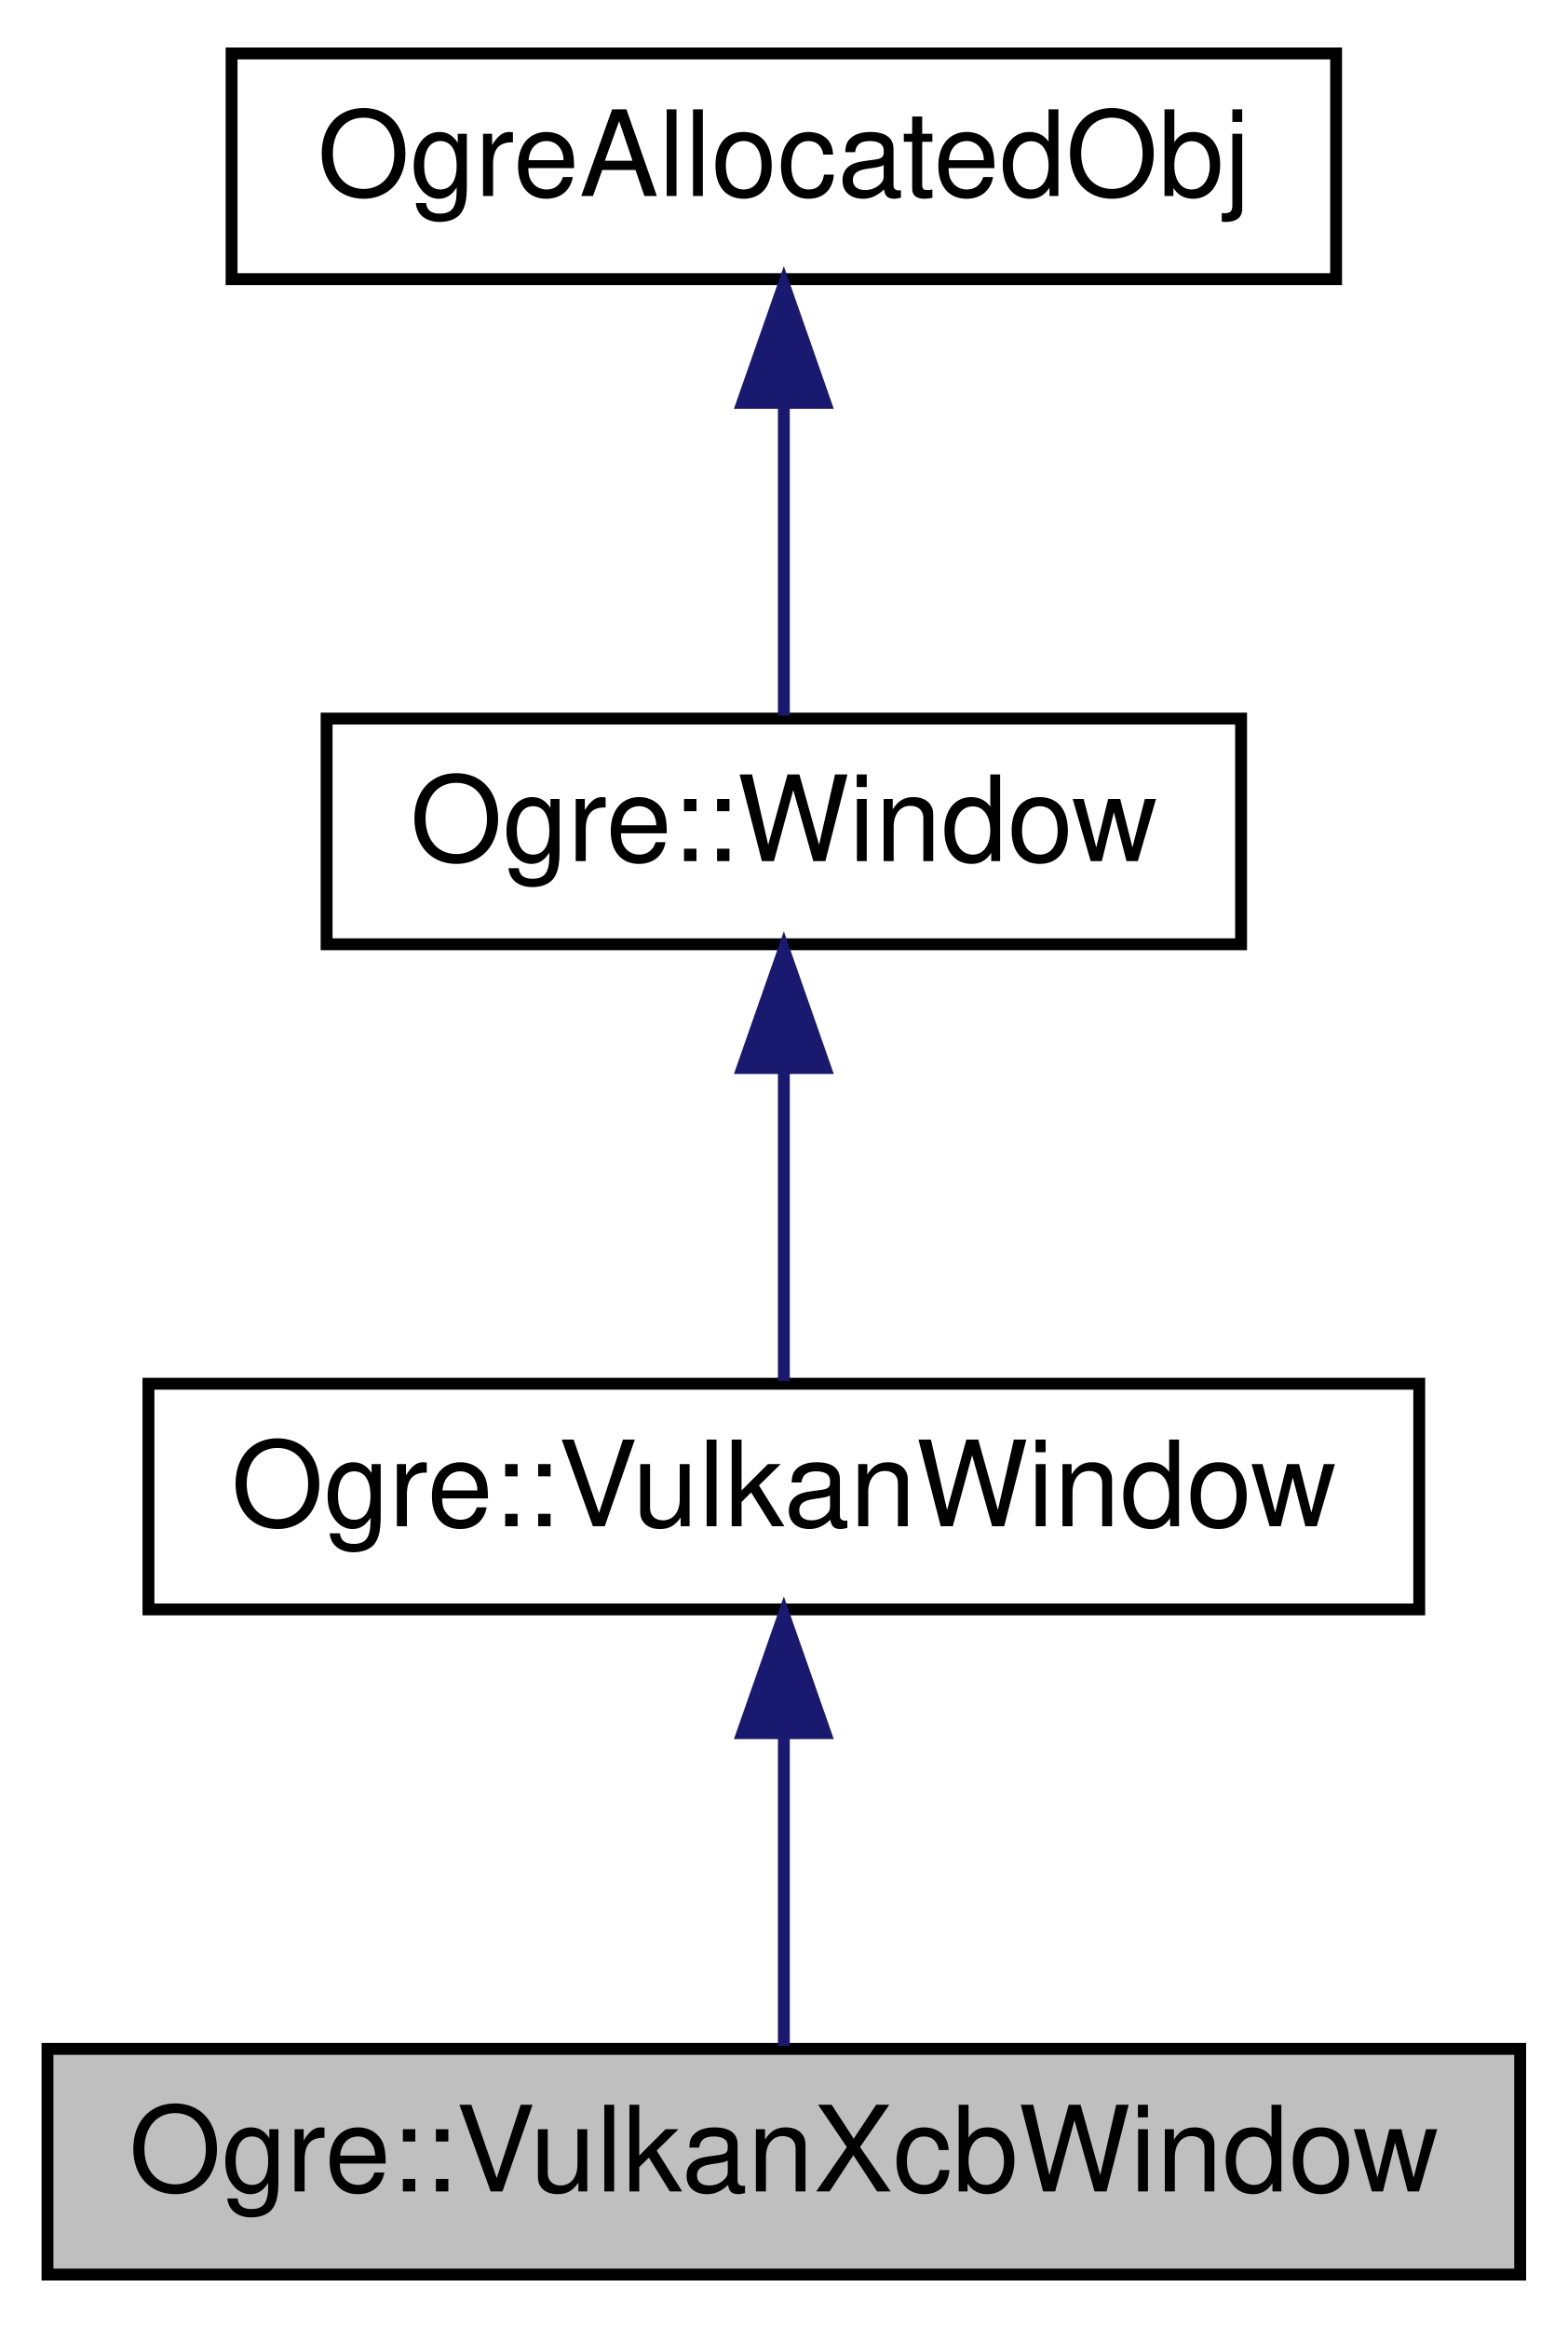
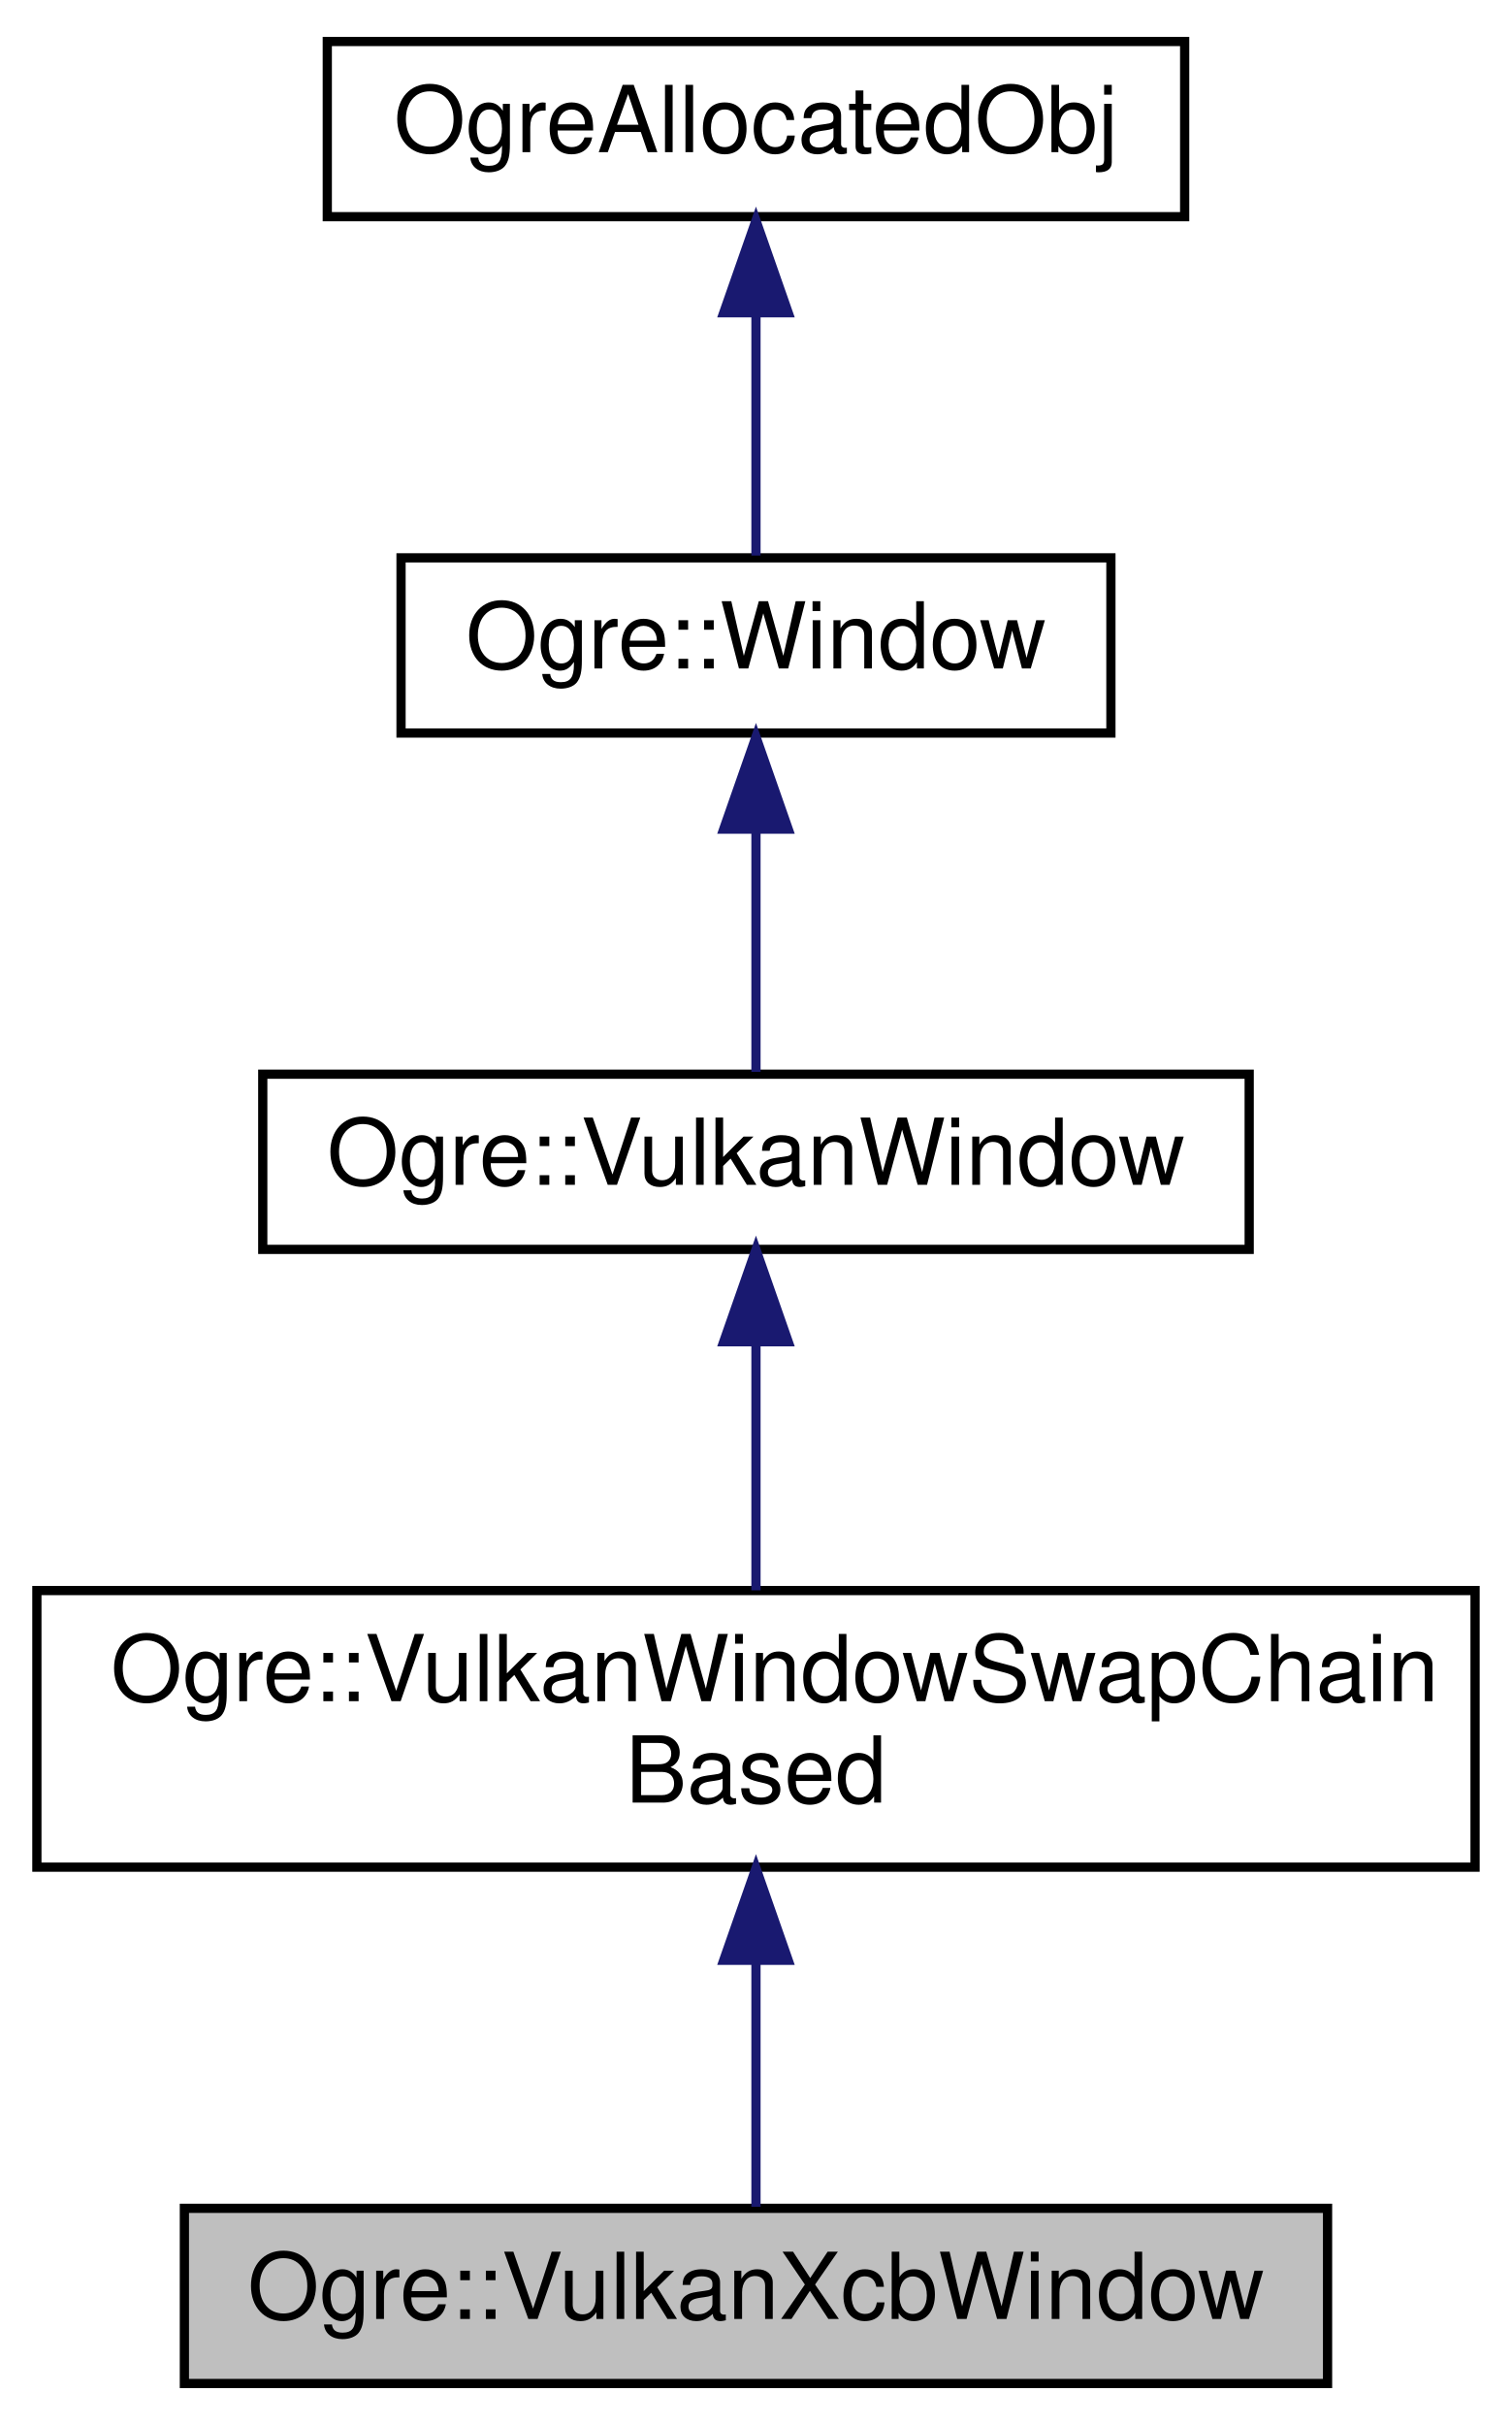
- <svg xmlns="http://www.w3.org/2000/svg" xmlns:xlink="http://www.w3.org/1999/xlink" width="132pt" height="196pt" viewBox="0.00 0.00 132.00 196.00">
-   <g id="graph0" class="graph" transform="scale(1 1) rotate(0) translate(4 192)">
+ <svg xmlns="http://www.w3.org/2000/svg" xmlns:xlink="http://www.w3.org/1999/xlink" width="164pt" height="263pt" viewBox="0.00 0.00 164.00 263.00">
+   <g id="graph0" class="graph" transform="scale(1 1) rotate(0) translate(4 259)">
    <g id="node1" class="node">
      <g id="a_node1">
        <a xlink:title=" ">
-           <polygon fill="#bfbfbf" stroke="black" points="0,-0.5 0,-19.5 124,-19.5 124,-0.5 0,-0.5" />
-           <text text-anchor="middle" x="62" y="-7.5" font-family="Helvetica,sans-Serif" font-size="10.00">Ogre::VulkanXcbWindow</text>
+           <polygon fill="#bfbfbf" stroke="black" points="16,-0.5 16,-19.5 140,-19.5 140,-0.5 16,-0.5" />
+           <text text-anchor="middle" x="78" y="-7.5" font-family="Helvetica,sans-Serif" font-size="10.00">Ogre::VulkanXcbWindow</text>
        </a>
      </g>
    </g>
    <g id="node2" class="node">
      <g id="a_node2">
-         <a xlink:href="class_ogre_1_1_vulkan_window.html" target="_top" xlink:title=" ">
-           <polygon fill="none" stroke="black" points="8.5,-56.5 8.5,-75.5 115.5,-75.5 115.5,-56.5 8.5,-56.5" />
-           <text text-anchor="middle" x="62" y="-63.5" font-family="Helvetica,sans-Serif" font-size="10.00">Ogre::VulkanWindow</text>
+         <a xlink:href="class_ogre_1_1_vulkan_window_swap_chain_based.html" target="_top" xlink:title=" ">
+           <polygon fill="none" stroke="black" points="0,-56.5 0,-86.5 156,-86.5 156,-56.5 0,-56.5" />
+           <text text-anchor="start" x="8" y="-74.5" font-family="Helvetica,sans-Serif" font-size="10.00">Ogre::VulkanWindowSwapChain</text>
+           <text text-anchor="middle" x="78" y="-63.5" font-family="Helvetica,sans-Serif" font-size="10.00">Based</text>
        </a>
      </g>
    </g>
    <g id="edge1" class="edge">
-       <path fill="none" stroke="midnightblue" d="M62,-45.8C62,-36.91 62,-26.78 62,-19.75" />
-       <polygon fill="midnightblue" stroke="midnightblue" points="58.5,-46.08 62,-56.08 65.5,-46.08 58.5,-46.08" />
+       <path fill="none" stroke="midnightblue" d="M78,-46.29C78,-36.86 78,-26.65 78,-19.66" />
+       <polygon fill="midnightblue" stroke="midnightblue" points="74.5,-46.4 78,-56.4 81.5,-46.4 74.5,-46.4" />
    </g>
    <g id="node3" class="node">
      <g id="a_node3">
-         <a xlink:href="class_ogre_1_1_window.html" target="_top" xlink:title=" ">
-           <polygon fill="none" stroke="black" points="23.5,-112.5 23.5,-131.5 100.5,-131.5 100.5,-112.5 23.5,-112.5" />
-           <text text-anchor="middle" x="62" y="-119.5" font-family="Helvetica,sans-Serif" font-size="10.00">Ogre::Window</text>
+         <a xlink:href="class_ogre_1_1_vulkan_window.html" target="_top" xlink:title=" ">
+           <polygon fill="none" stroke="black" points="24.5,-123.5 24.5,-142.5 131.5,-142.5 131.5,-123.5 24.5,-123.5" />
+           <text text-anchor="middle" x="78" y="-130.5" font-family="Helvetica,sans-Serif" font-size="10.00">Ogre::VulkanWindow</text>
        </a>
      </g>
    </g>
    <g id="edge2" class="edge">
-       <path fill="none" stroke="midnightblue" d="M62,-101.8C62,-92.91 62,-82.78 62,-75.75" />
-       <polygon fill="midnightblue" stroke="midnightblue" points="58.5,-102.08 62,-112.08 65.5,-102.08 58.5,-102.08" />
+       <path fill="none" stroke="midnightblue" d="M78,-113.23C78,-104.59 78,-94.5 78,-86.52" />
+       <polygon fill="midnightblue" stroke="midnightblue" points="74.5,-113.48 78,-123.48 81.5,-113.48 74.5,-113.48" />
    </g>
    <g id="node4" class="node">
      <g id="a_node4">
-         <a xlink:href="class_ogre_1_1_allocated_object.html" target="_top" xlink:title="Superclass for all objects that wish to use custom memory allocators when their new / delete operator...">
-           <polygon fill="none" stroke="black" points="15.5,-168.5 15.5,-187.5 108.5,-187.5 108.5,-168.5 15.5,-168.5" />
-           <text text-anchor="middle" x="62" y="-175.5" font-family="Helvetica,sans-Serif" font-size="10.00">OgreAllocatedObj</text>
+         <a xlink:href="class_ogre_1_1_window.html" target="_top" xlink:title=" ">
+           <polygon fill="none" stroke="black" points="39.5,-179.5 39.5,-198.5 116.5,-198.5 116.5,-179.5 39.5,-179.5" />
+           <text text-anchor="middle" x="78" y="-186.5" font-family="Helvetica,sans-Serif" font-size="10.00">Ogre::Window</text>
        </a>
      </g>
    </g>
    <g id="edge3" class="edge">
-       <path fill="none" stroke="midnightblue" d="M62,-157.8C62,-148.91 62,-138.78 62,-131.75" />
-       <polygon fill="midnightblue" stroke="midnightblue" points="58.5,-158.08 62,-168.08 65.5,-158.08 58.5,-158.08" />
+       <path fill="none" stroke="midnightblue" d="M78,-168.8C78,-159.91 78,-149.78 78,-142.75" />
+       <polygon fill="midnightblue" stroke="midnightblue" points="74.5,-169.08 78,-179.08 81.5,-169.08 74.5,-169.08" />
+     </g>
+     <g id="node5" class="node">
+       <g id="a_node5">
+         <a xlink:href="class_ogre_1_1_allocated_object.html" target="_top" xlink:title="Superclass for all objects that wish to use custom memory allocators when their new / delete operator...">
+           <polygon fill="none" stroke="black" points="31.5,-235.5 31.5,-254.5 124.5,-254.5 124.5,-235.5 31.5,-235.5" />
+           <text text-anchor="middle" x="78" y="-242.5" font-family="Helvetica,sans-Serif" font-size="10.00">OgreAllocatedObj</text>
+         </a>
+       </g>
+     </g>
+     <g id="edge4" class="edge">
+       <path fill="none" stroke="midnightblue" d="M78,-224.8C78,-215.91 78,-205.78 78,-198.75" />
+       <polygon fill="midnightblue" stroke="midnightblue" points="74.5,-225.08 78,-235.08 81.5,-225.08 74.5,-225.08" />
    </g>
  </g>
</svg>
